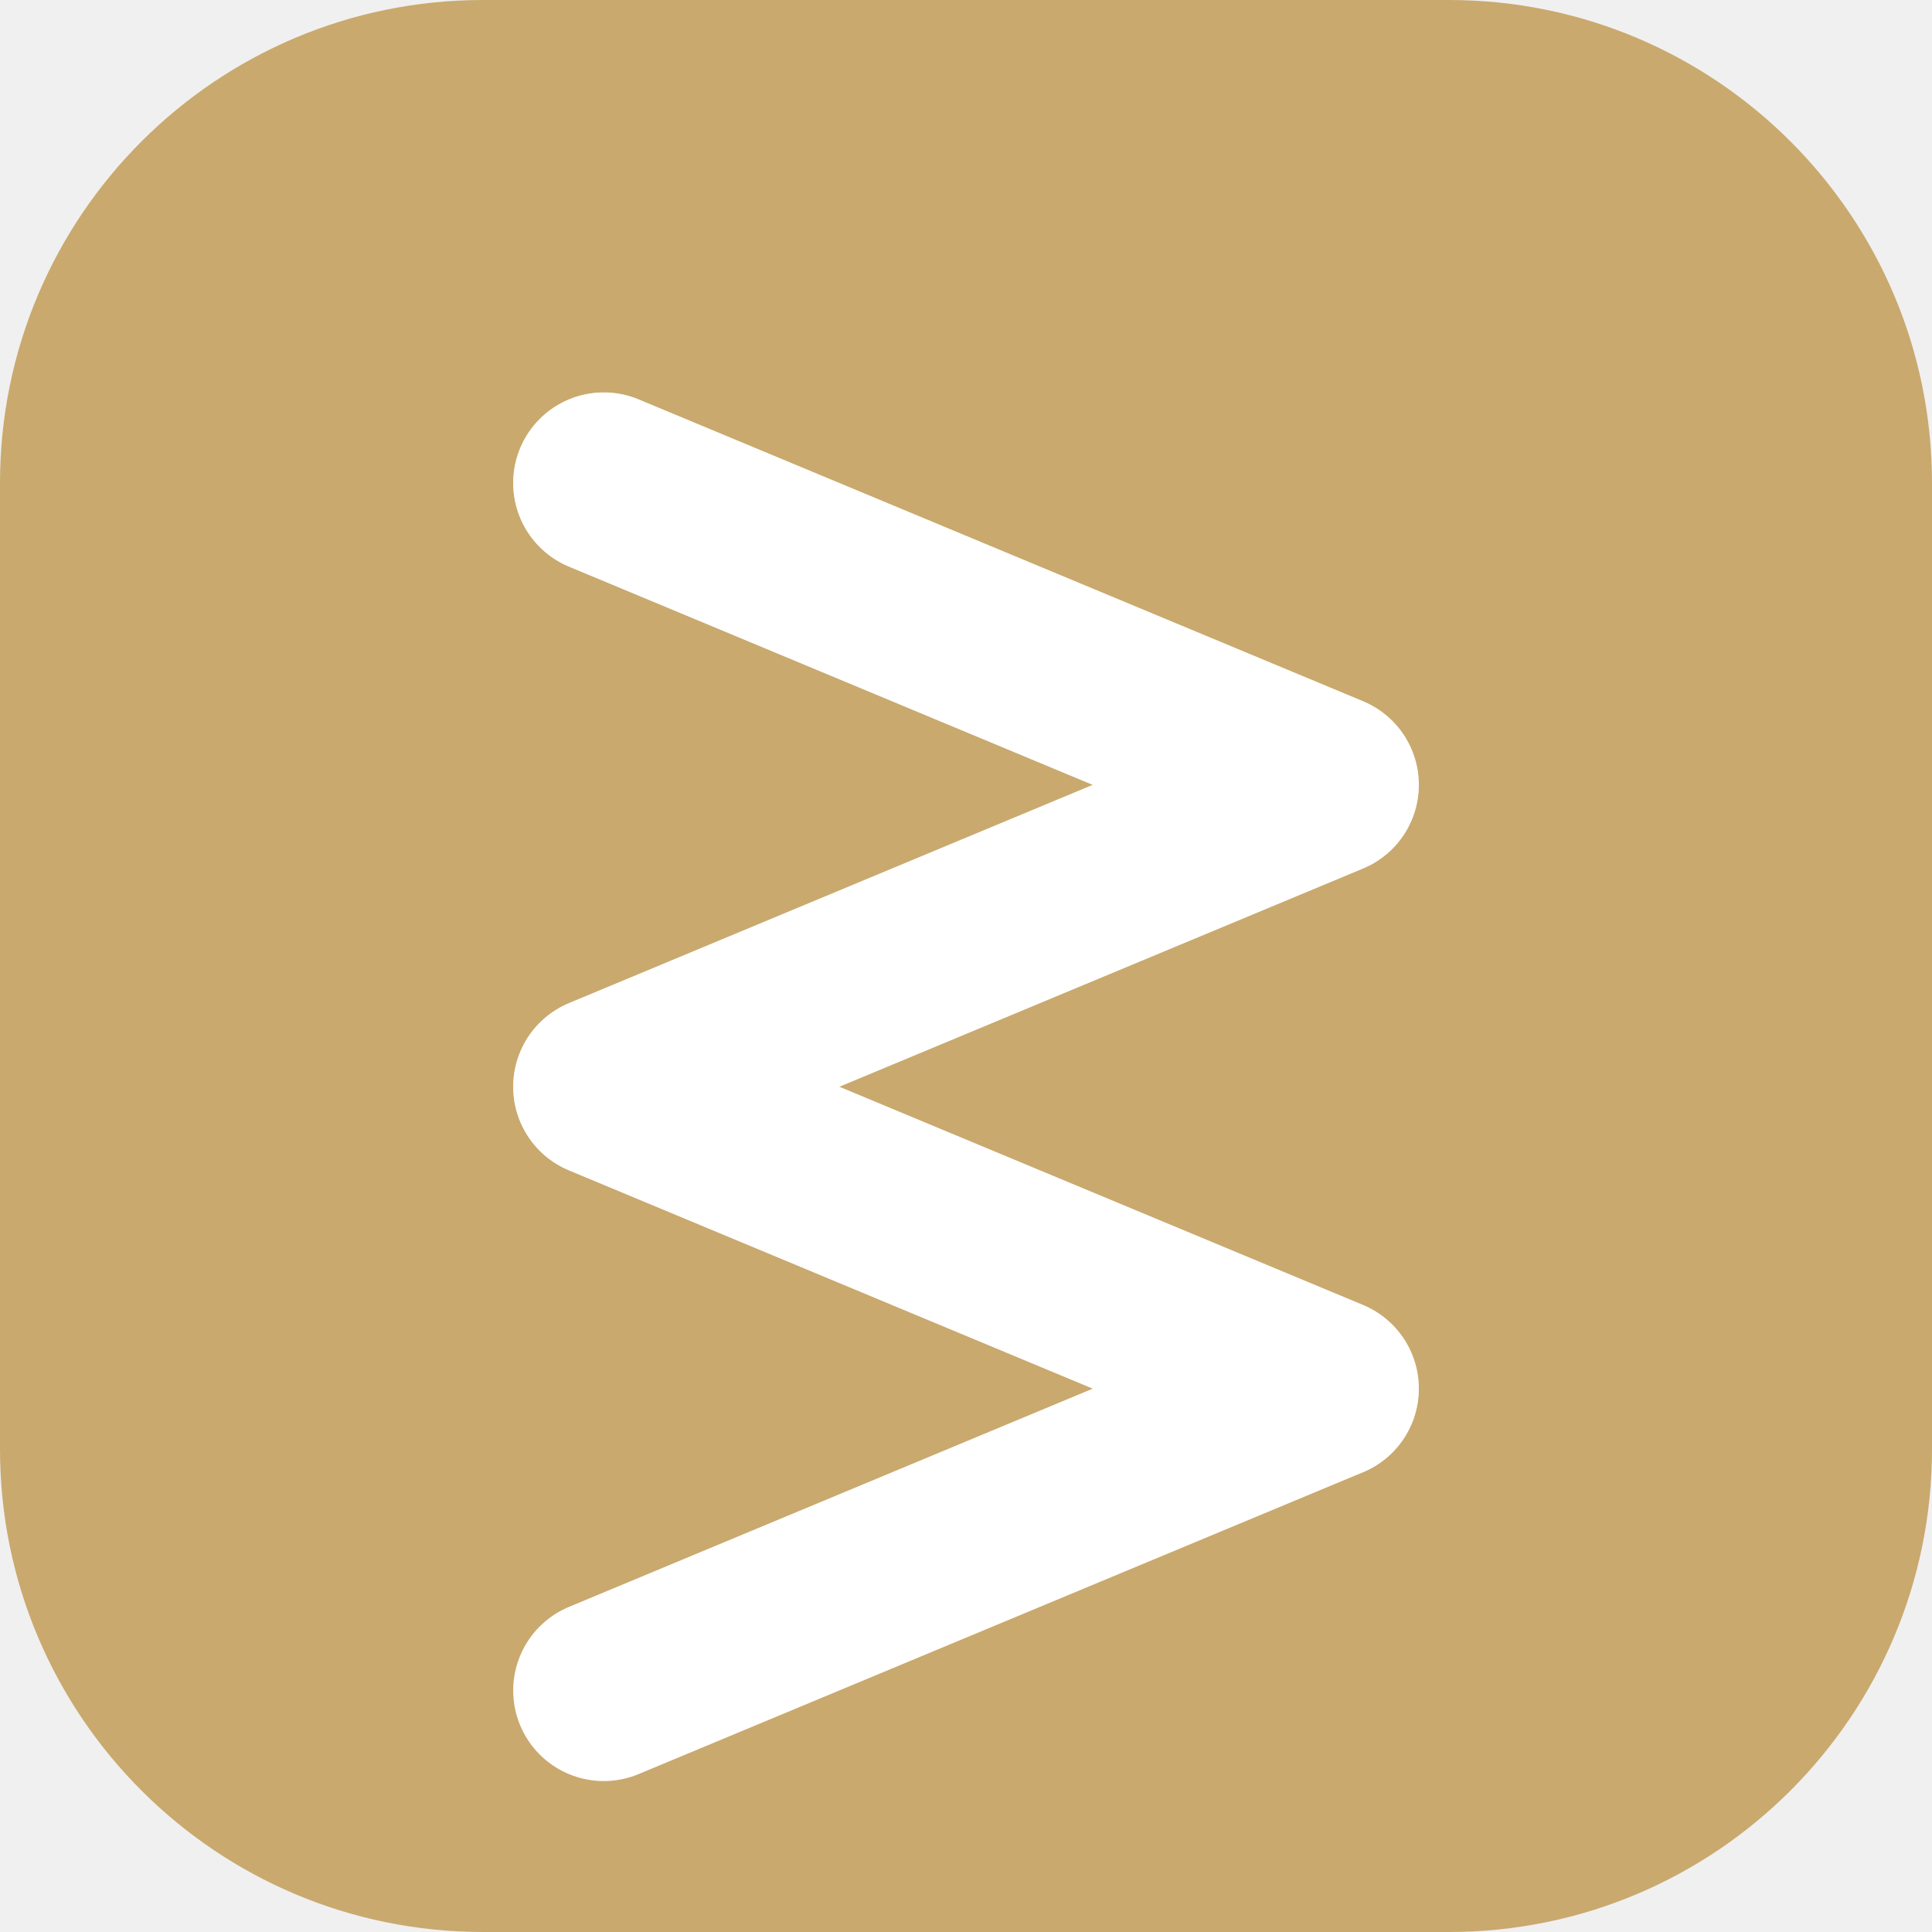
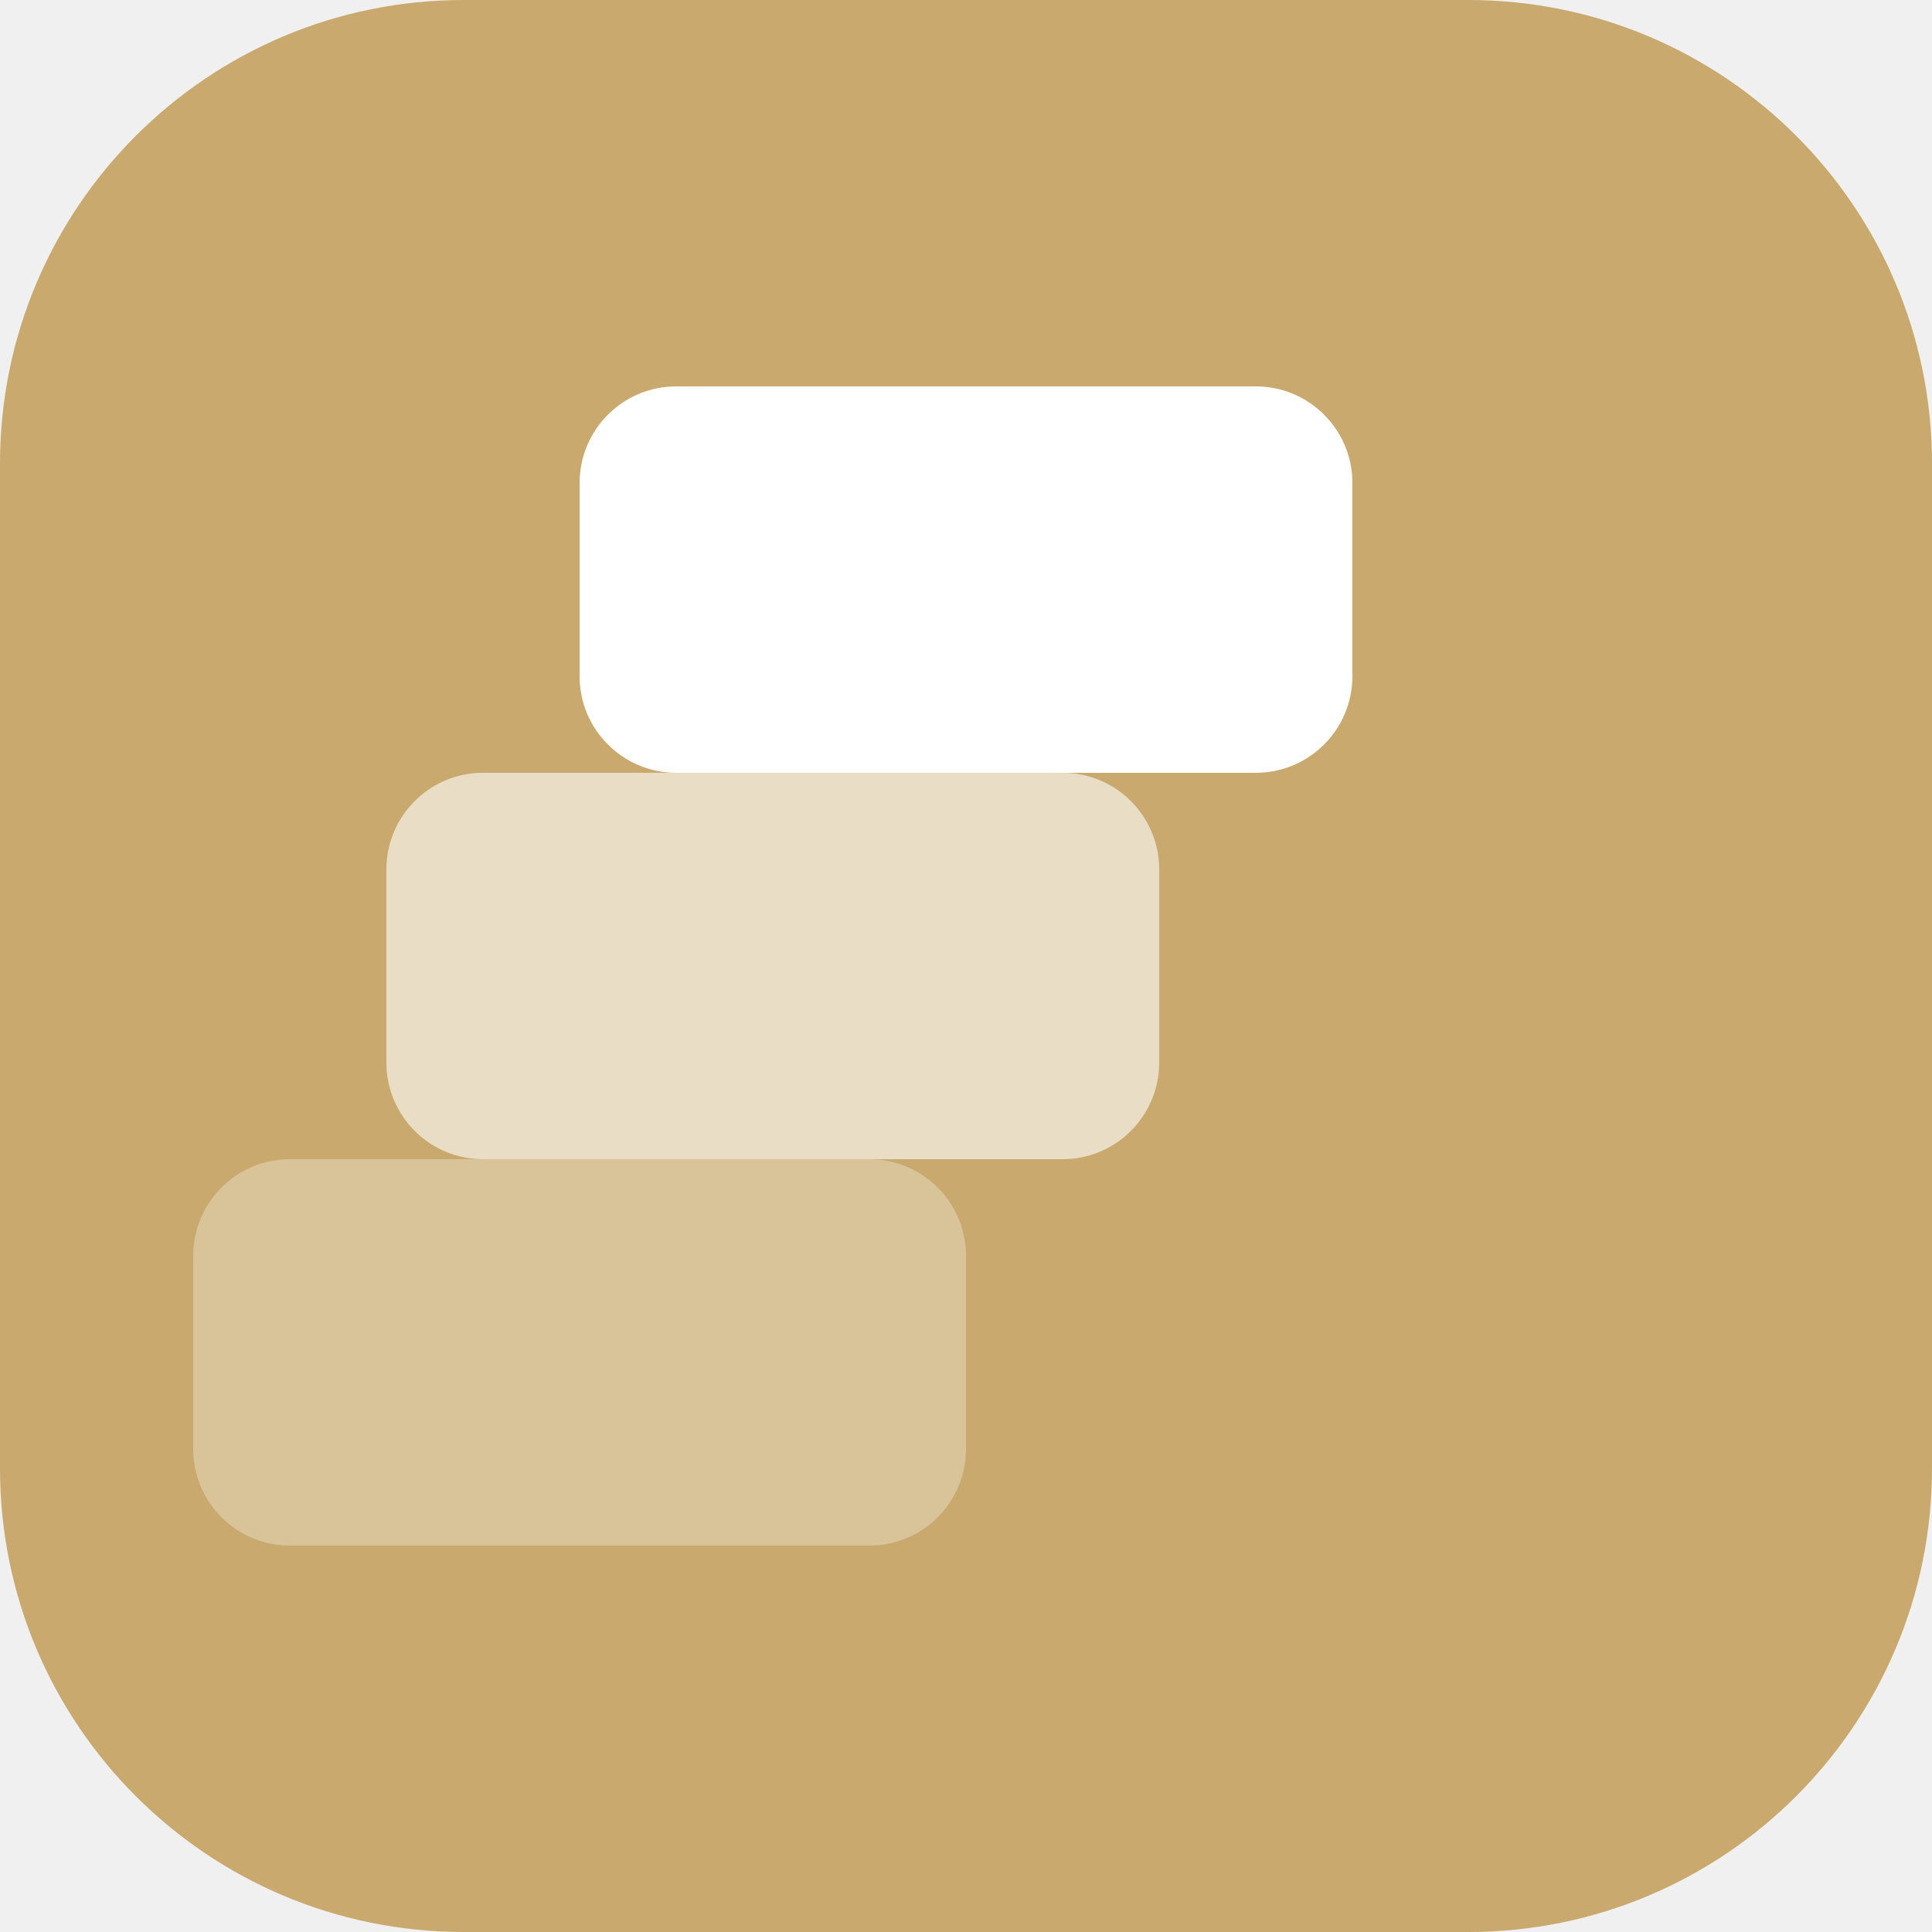
- <svg xmlns="http://www.w3.org/2000/svg" width="32" height="32" viewBox="0 0 32 32" fill="none">
-   <rect width="32" height="32" rx="8" fill="#C9A96E" />
-   <path d="M10 8L22 13L10 18L22 23L10 28" stroke="white" stroke-width="3" stroke-linecap="round" stroke-linejoin="round" />
-   <path d="M10 8L22 13L10 18L22 23" stroke="white" stroke-width="3" stroke-linecap="round" stroke-linejoin="round" opacity="0.5" />
+ <svg xmlns="http://www.w3.org/2000/svg" width="100" height="100" viewBox="0 0 100 100" fill="none">
+   <rect width="100" height="100" rx="24" fill="#C9A96E" />
+   <path d="M30 25C30 22.239 32.239 20 35 20H65C67.761 20 70 22.239 70 25V35C70 37.761 67.761 40 65 40H35C32.239 40 30 37.761 30 35V25Z" fill="white" />
+   <path d="M20 45C20 42.239 22.239 40 25 40H55C57.761 40 60 42.239 60 45V55C60 57.761 57.761 60 55 60H25C22.239 60 20 57.761 20 55V45Z" fill="white" fill-opacity="0.6" />
+   <path d="M10 65C10 62.239 12.239 60 15 60H45C47.761 60 50 62.239 50 65V75C50 77.761 47.761 80 45 80H15C12.239 80 10 77.761 10 75V65Z" fill="white" fill-opacity="0.3" />
</svg>
